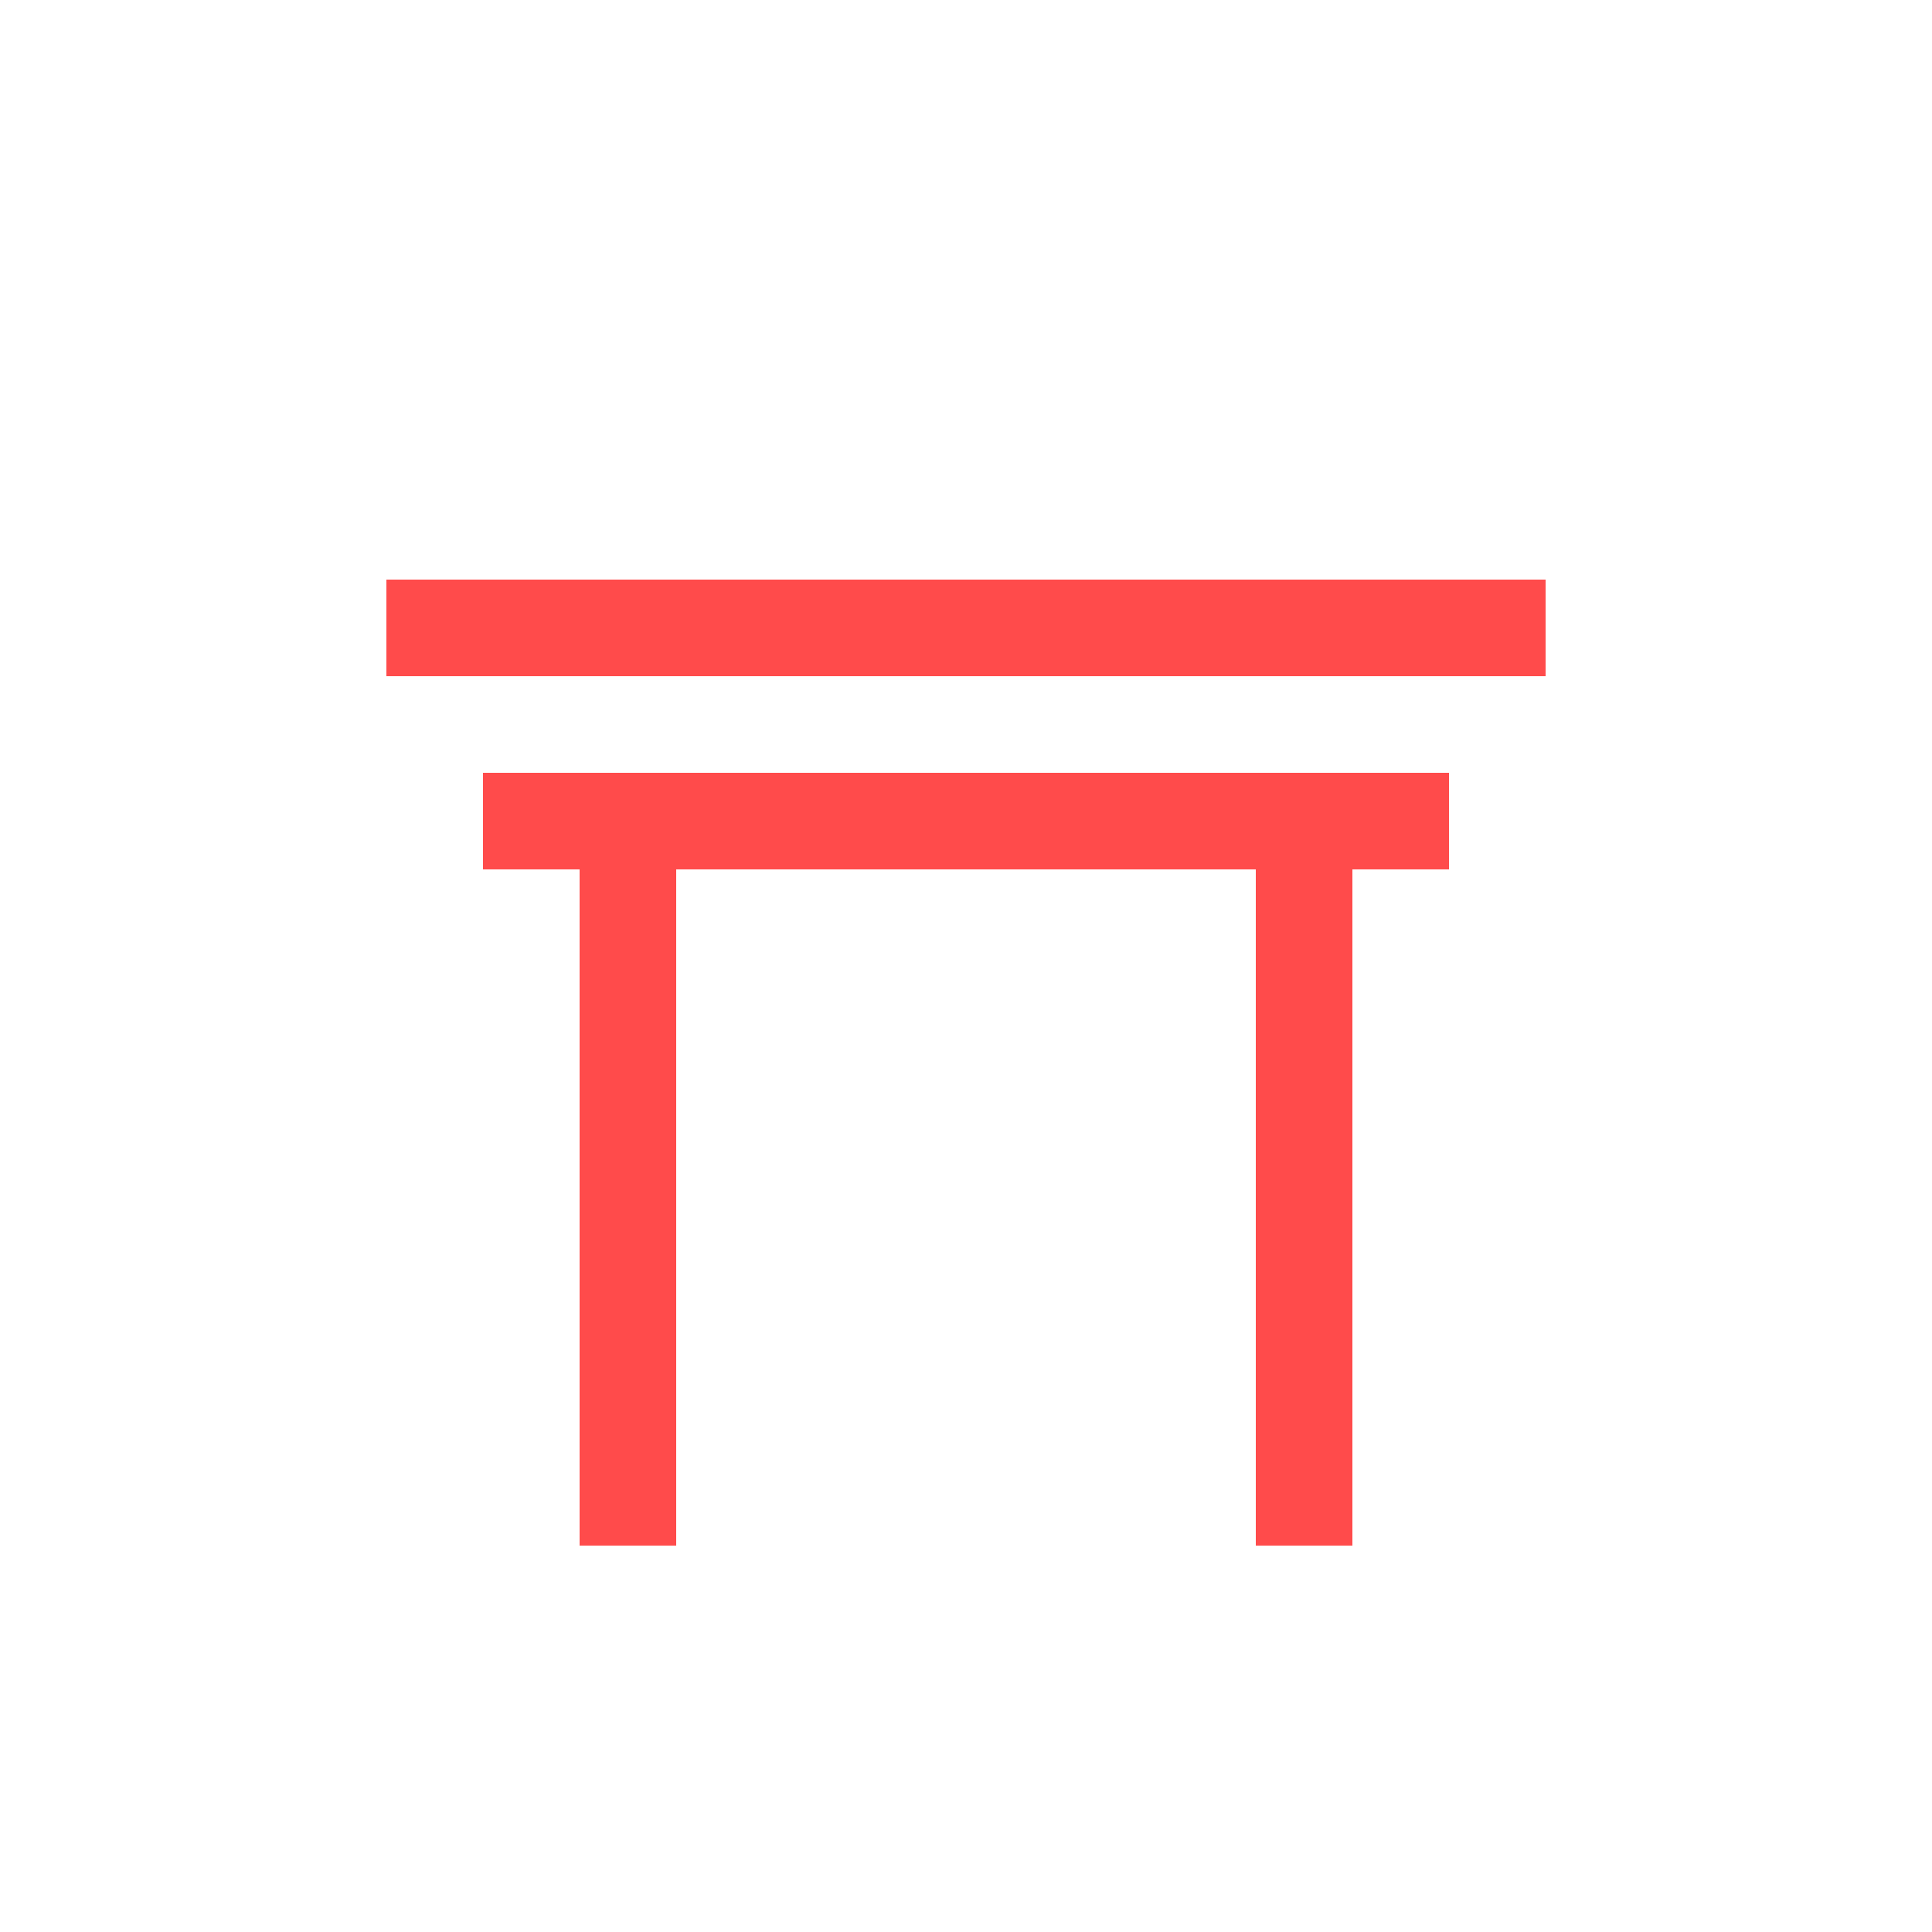
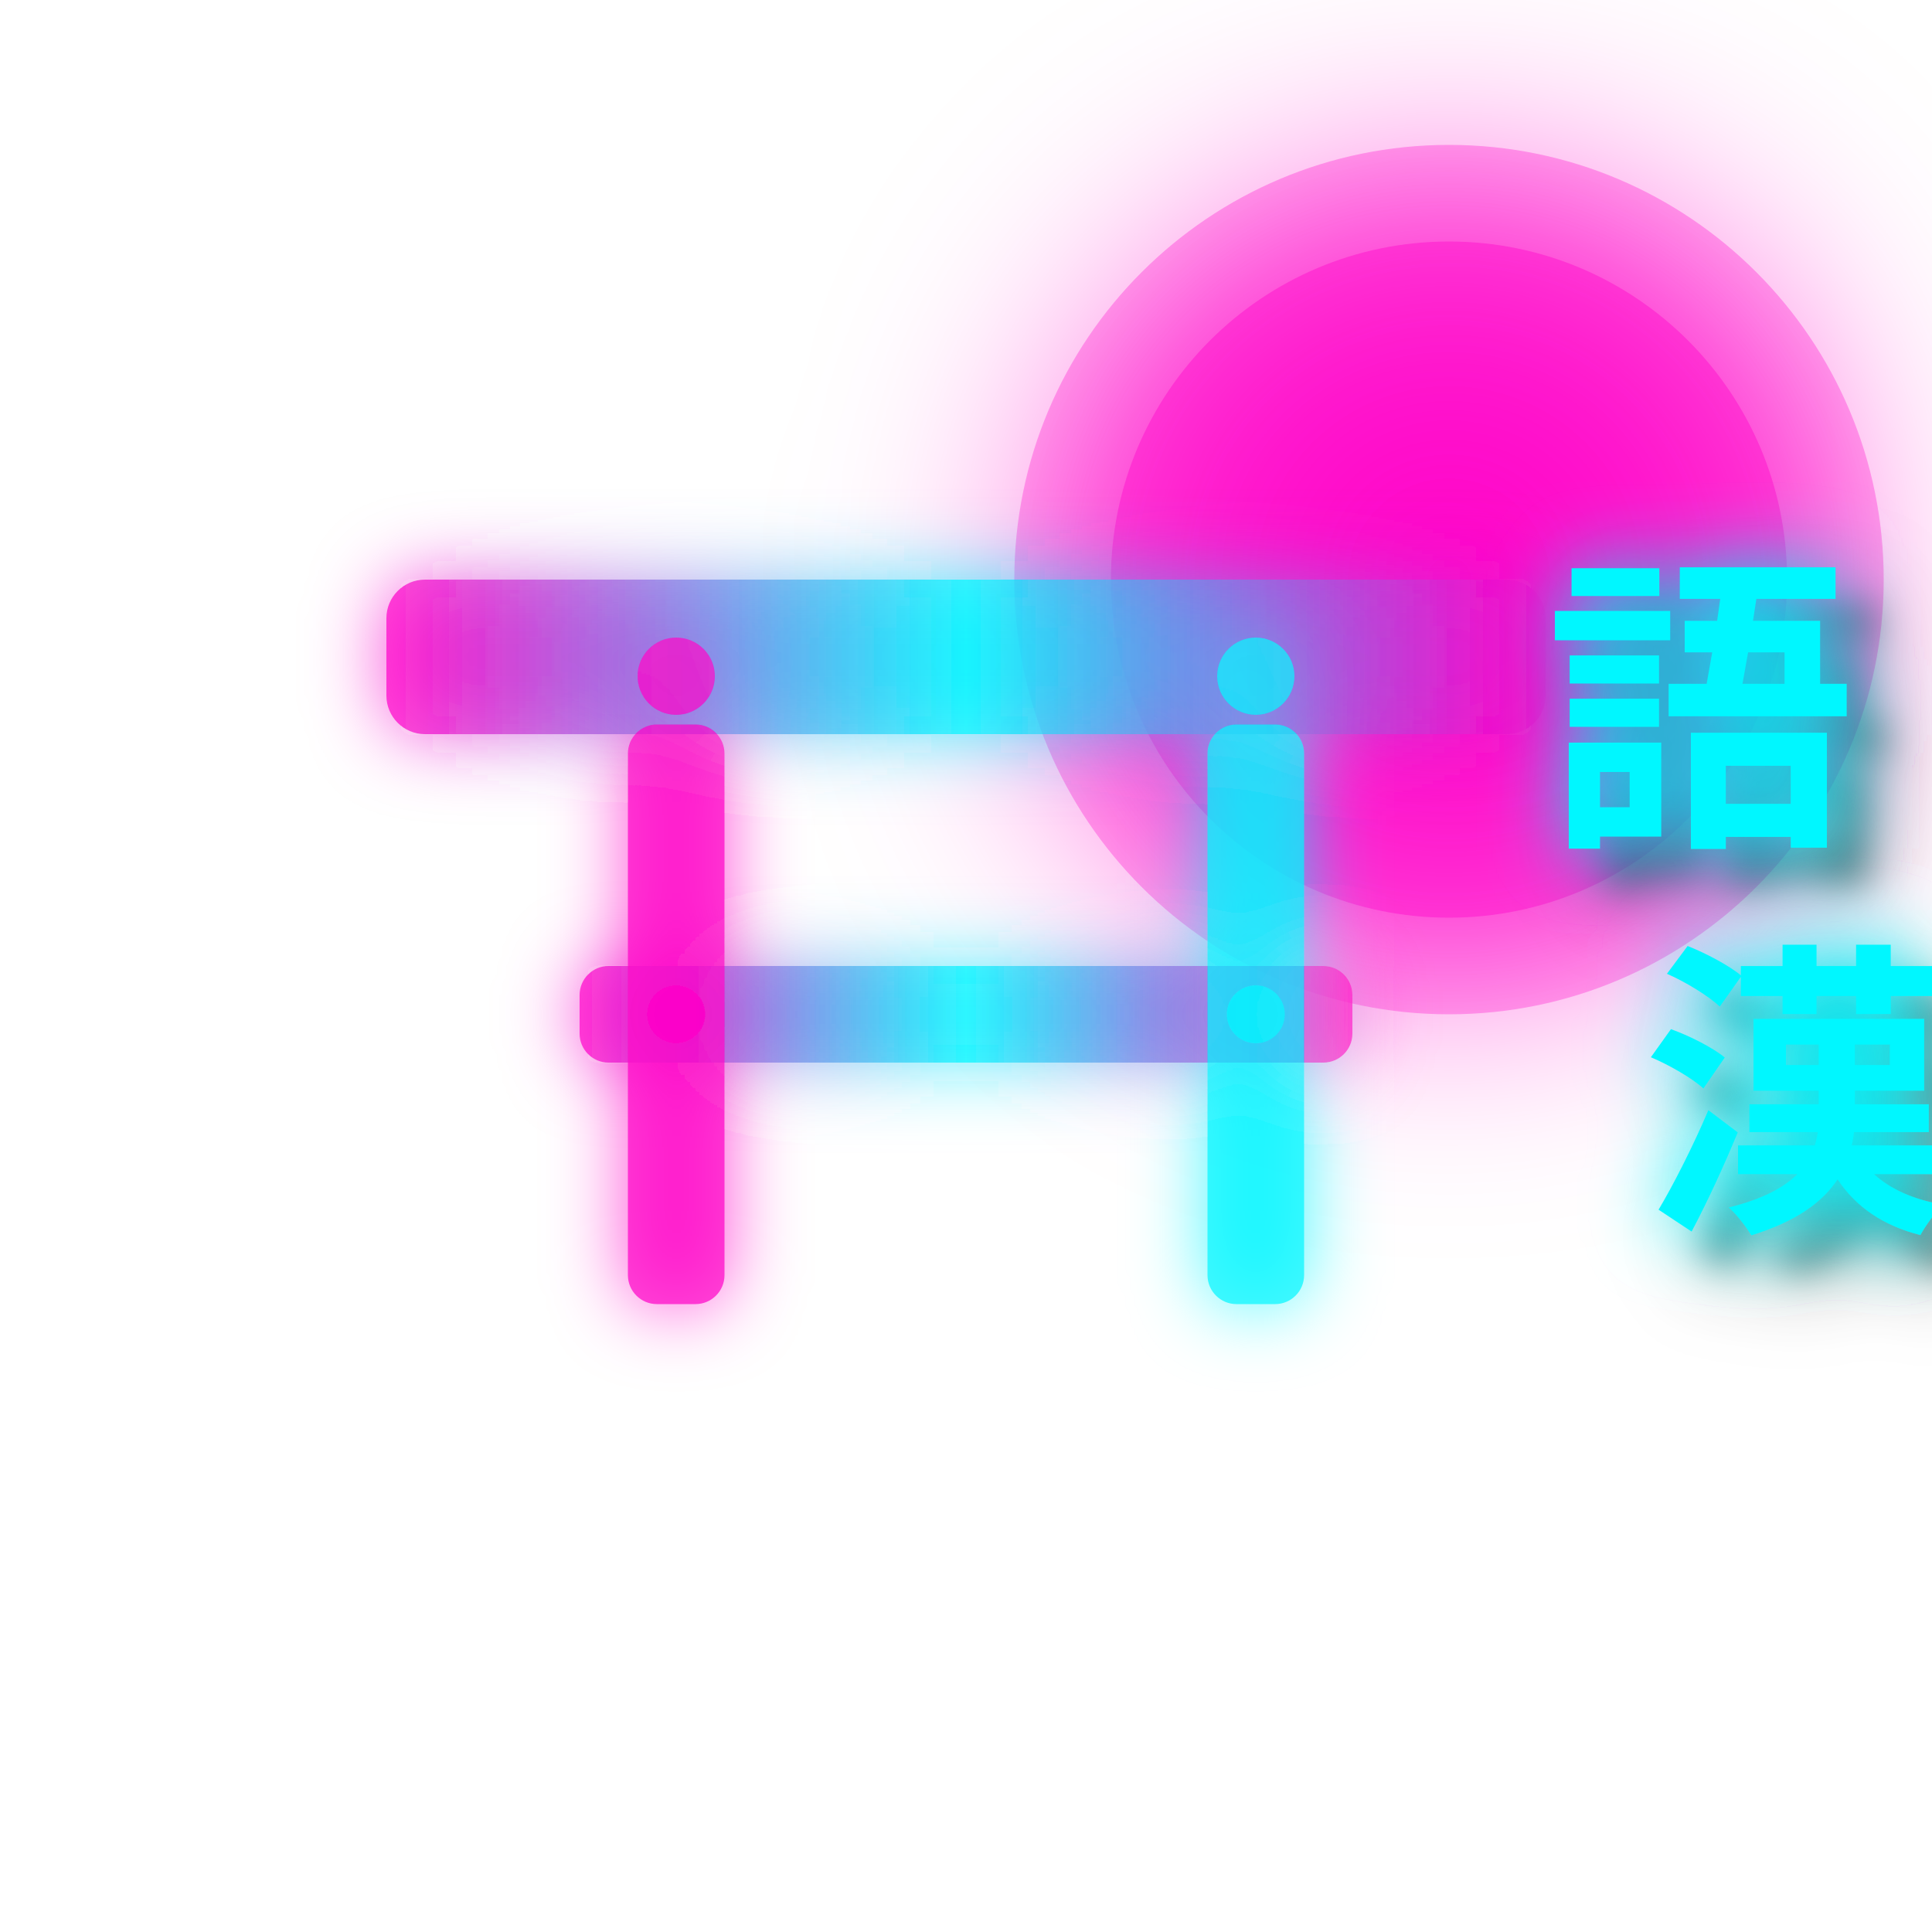
- <svg xmlns="http://www.w3.org/2000/svg" width="100" height="100" viewBox="0 0 100 100">
-   <g fill="#FF4B4B">
-     <path d="M20 30 L80 30 L80 35 L20 35 Z" />
-     <path d="M25 40 L75 40 L75 45 L25 45 Z" />
-     <path d="M30 45 L35 45 L35 80 L30 80 Z" />
-     <path d="M65 45 L70 45 L70 80 L65 80 Z" />
+ <svg xmlns="http://www.w3.org/2000/svg" width="400" height="400" viewBox="0 0 400 400">
+   <defs>
+     <filter id="neonGlow" x="-30%" y="-30%" width="160%" height="160%">
+       <feGaussianBlur stdDeviation="8" result="blur" />
+       <feMerge>
+         <feMergeNode in="blur" />
+         <feMergeNode in="SourceGraphic" />
+       </feMerge>
+     </filter>
+     <filter id="moonGlow" x="-50%" y="-50%" width="200%" height="200%">
+       <feGaussianBlur stdDeviation="24" result="blur" />
+       <feMerge>
+         <feMergeNode in="blur" />
+         <feMergeNode in="SourceGraphic" />
+       </feMerge>
+     </filter>
+     <filter id="textShadow" x="-40%" y="-40%" width="200%" height="200%">
+       <feDropShadow dx="8" dy="8" stdDeviation="4" flood-color="#000" flood-opacity="0.7" />
+     </filter>
+     <linearGradient id="gateGradient" x1="0%" y1="0%" x2="100%" y2="0%">
+       <stop offset="0%" style="stop-color:#ff00c8;stop-opacity:0.7" />
+       <stop offset="50%" style="stop-color:#00f7ff;stop-opacity:0.7" />
+       <stop offset="100%" style="stop-color:#ff00c8;stop-opacity:0.7" />
+     </linearGradient>
+     <radialGradient id="moonGradient" cx="50%" cy="50%" r="50%">
+       <stop offset="0%" style="stop-color:#ff00c8;stop-opacity:0.8" />
+       <stop offset="100%" style="stop-color:#ff00c8;stop-opacity:0.3" />
+     </radialGradient>
+   </defs>
+   <g filter="url(#moonGlow)">
+     <circle cx="300" cy="120" r="90" fill="url(#moonGradient)" />
+     <circle cx="300" cy="120" r="70" fill="#ff00c8" opacity="0.4" />
+   </g>
+   <g filter="url(#neonGlow)">
+     <rect x="80" y="120" width="240" height="32" rx="8" fill="url(#gateGradient)" />
+     <rect x="120" y="200" width="160" height="20" rx="6" fill="url(#gateGradient)" />
+     <rect x="130" y="150" width="20" height="120" rx="6" fill="#ff00c8" opacity="0.7" />
+     <rect x="250" y="150" width="20" height="120" rx="6" fill="#00f7ff" opacity="0.7" />
+     <circle cx="140" cy="140" r="8" fill="#ff00c8" opacity="0.7" />
+     <circle cx="260" cy="140" r="8" fill="#00f7ff" opacity="0.7" />
+     <circle cx="140" cy="210" r="6" fill="#ff00c8" opacity="0.7" />
+     <circle cx="260" cy="210" r="6" fill="#00f7ff" opacity="0.7" />
+   </g>
+   <g filter="url(#textShadow)">
+     <text x="320" y="170" font-family="'Noto Sans JP', 'Meiryo', 'sans-serif'" font-size="64" font-weight="bold" fill="#00f7ff" filter="url(#neonGlow)">
+       語
+     </text>
+     <text x="340" y="250" font-family="'Noto Sans JP', 'Meiryo', 'sans-serif'" font-size="64" font-weight="bold" fill="#00f7ff" filter="url(#neonGlow)">
+       漢
+     </text>
  </g>
</svg>
